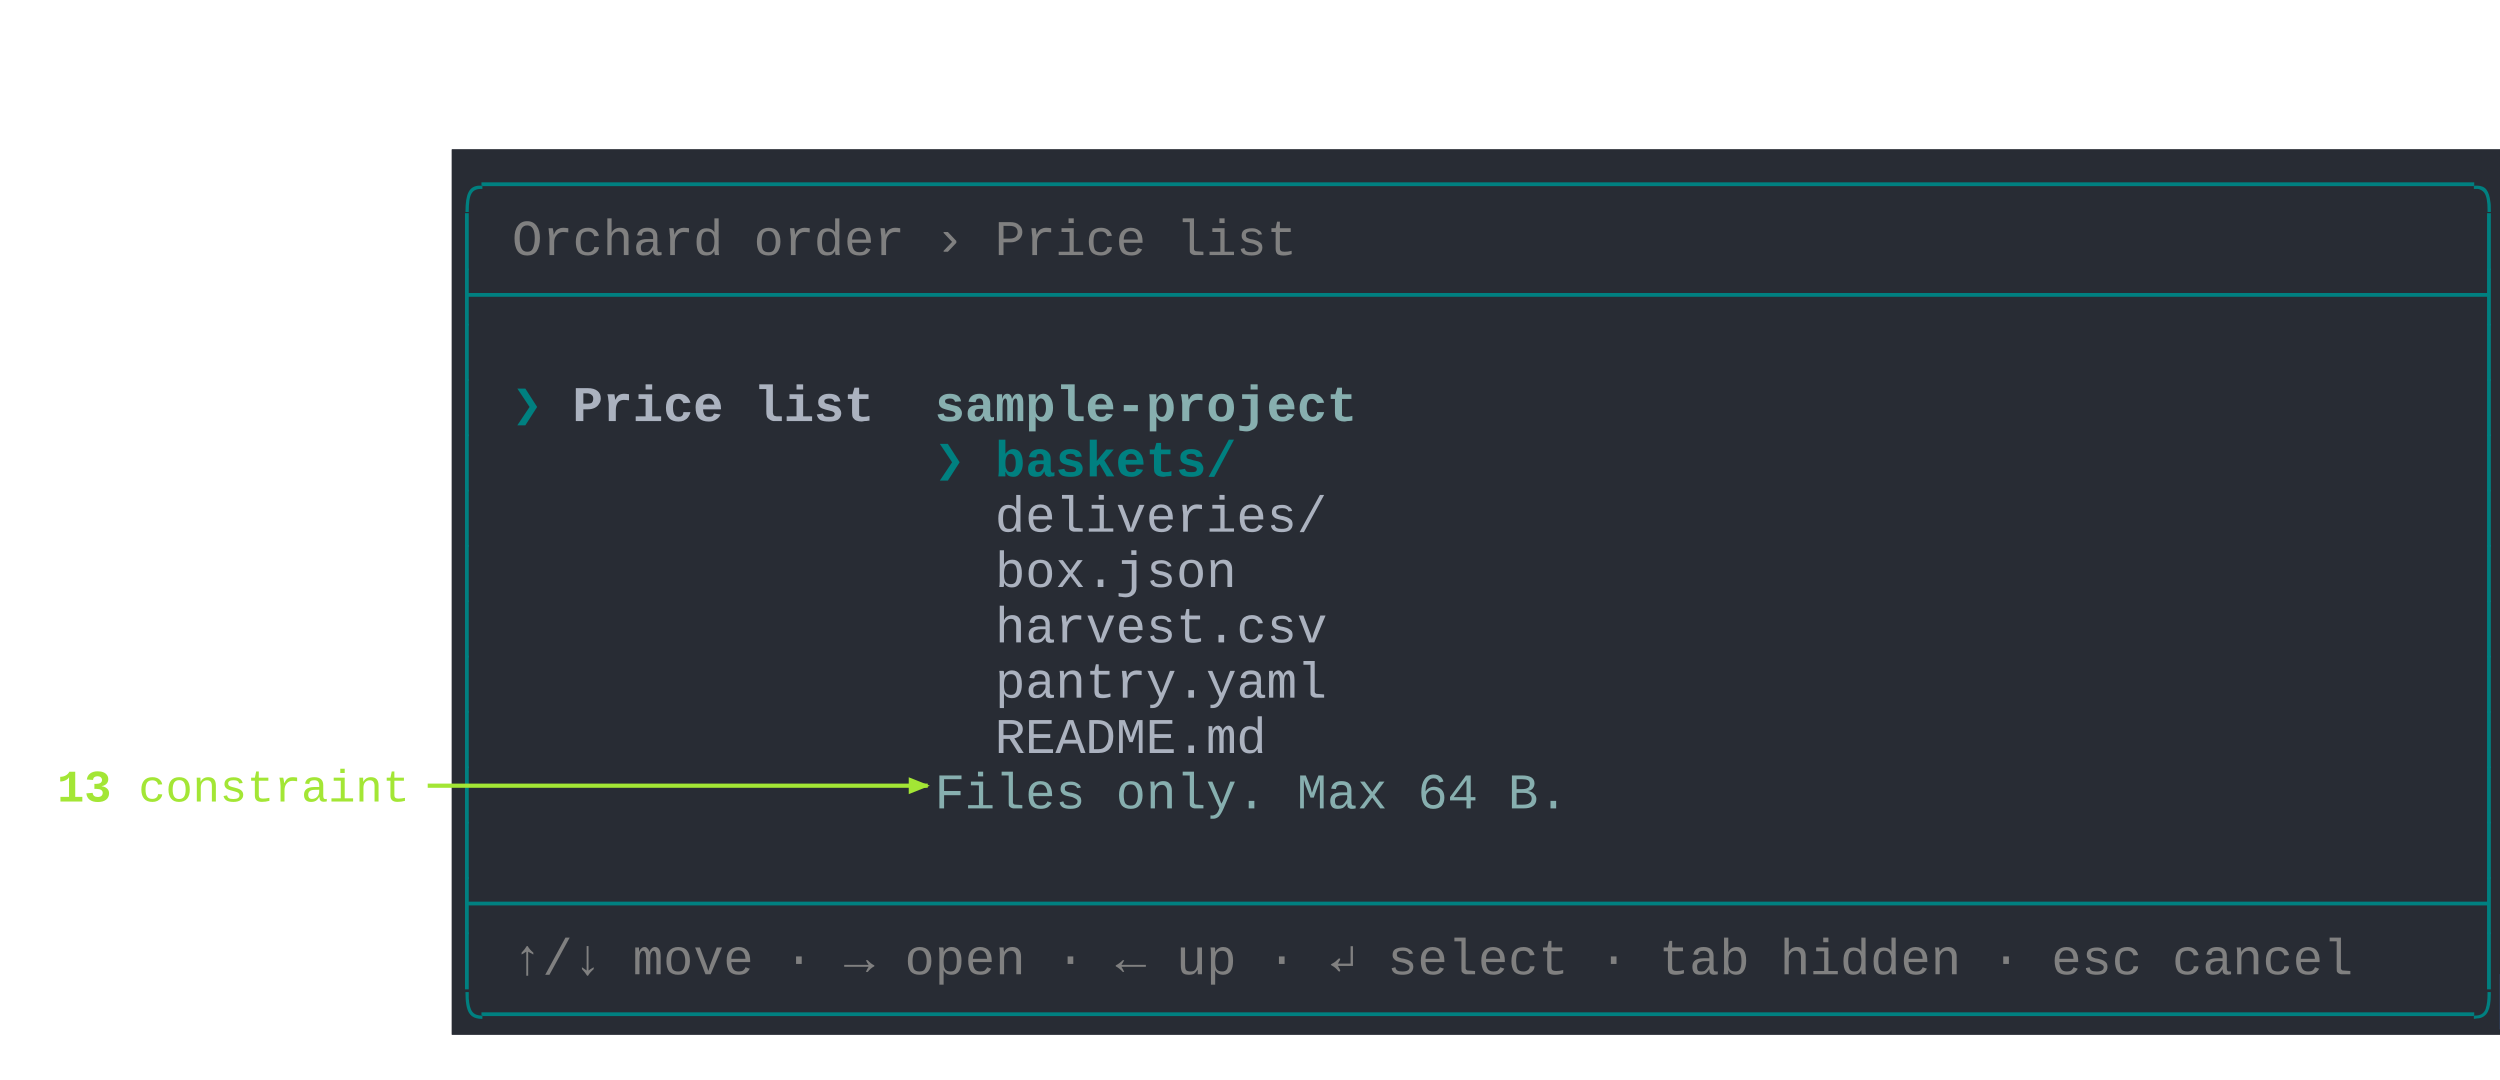
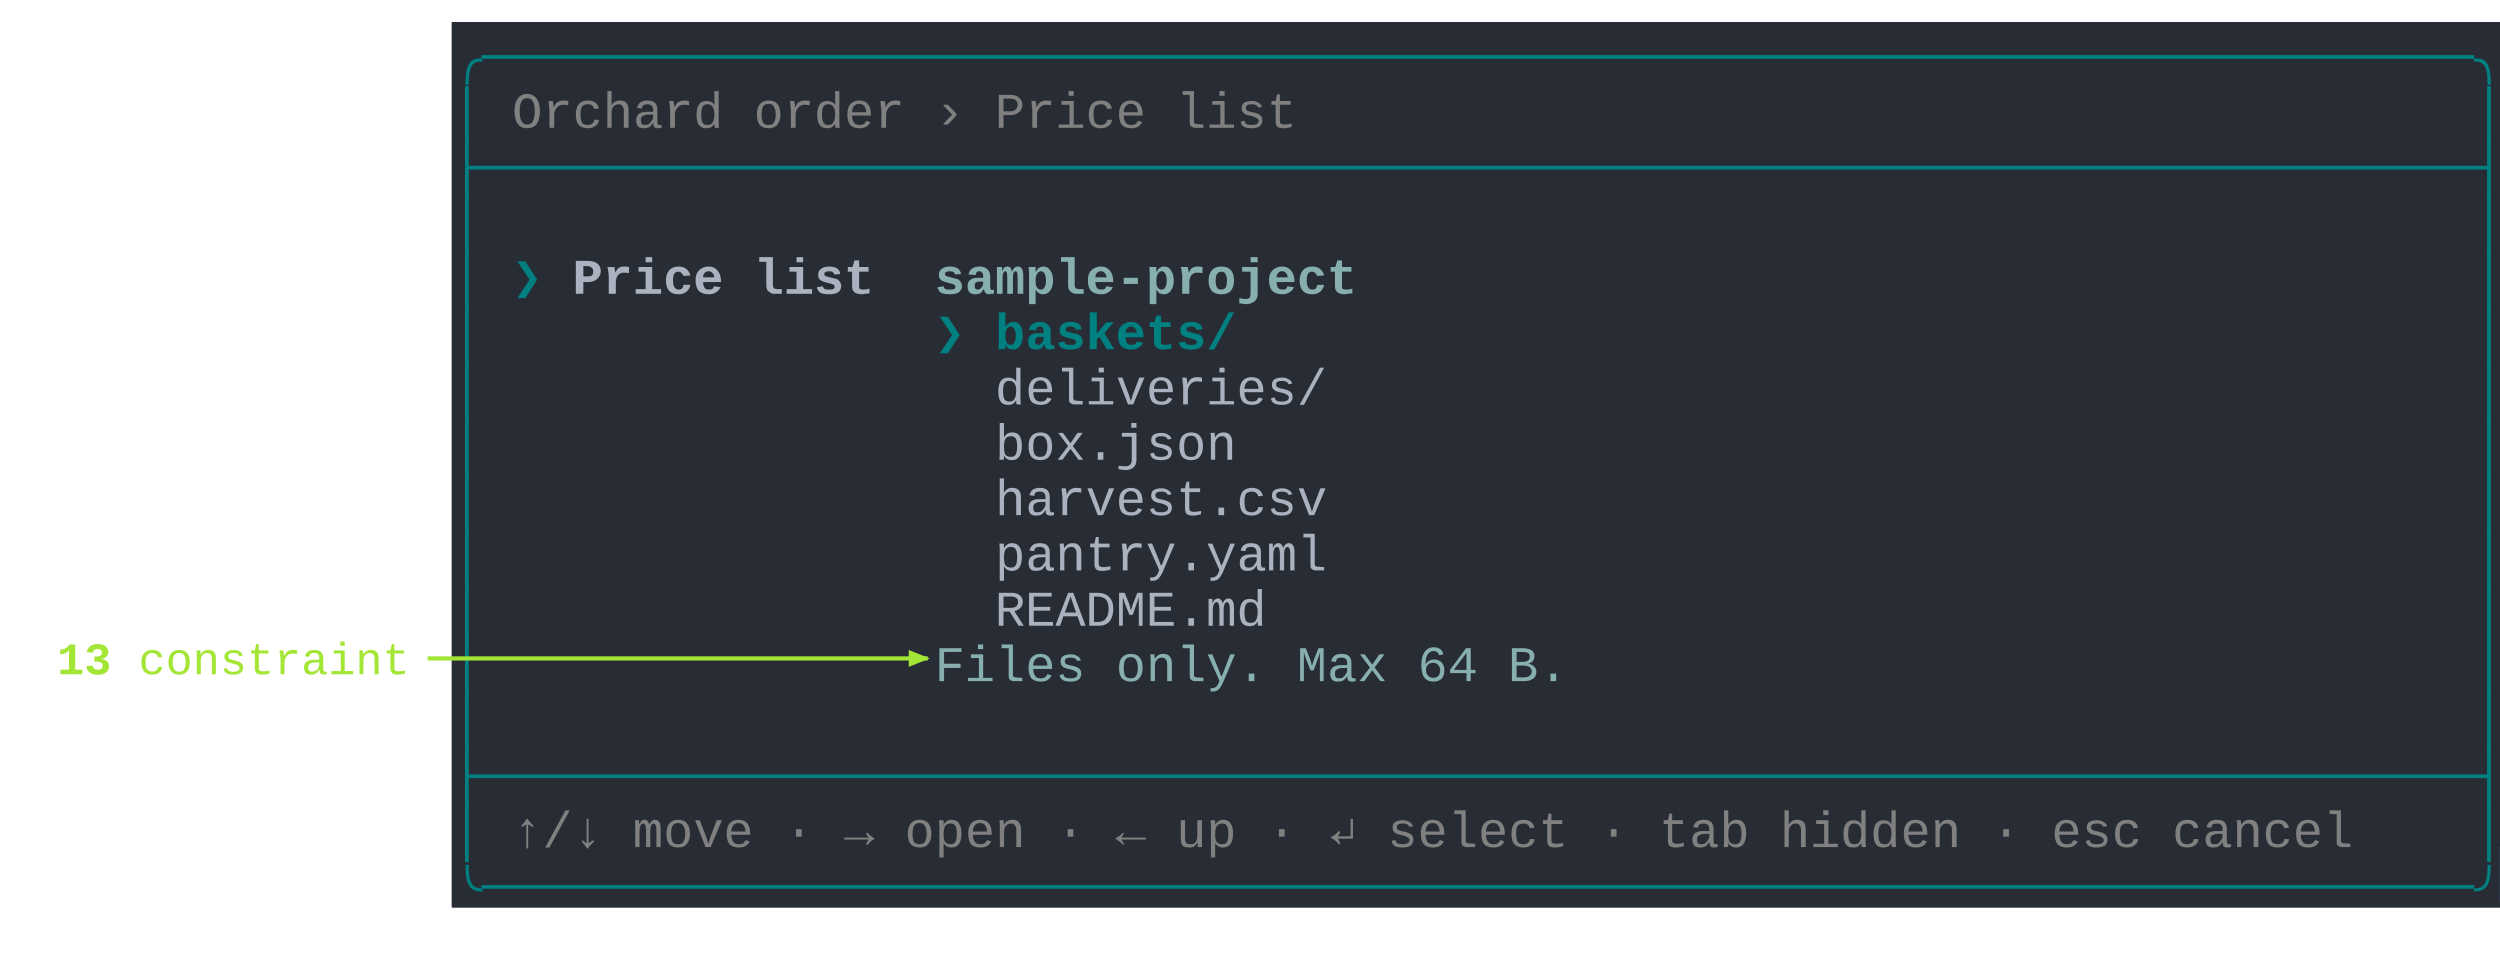
- <svg xmlns="http://www.w3.org/2000/svg" xmlns:xlink="http://www.w3.org/1999/xlink" width="830.00" height="358.52">
+ <svg xmlns="http://www.w3.org/2000/svg" xmlns:xlink="http://www.w3.org/1999/xlink" width="830.00" height="316.27">
  <defs>
    <marker id="anatomy-arrow" viewBox="0 0 10 10" refX="9" refY="5" markerWidth="5" markerHeight="5" orient="auto-start-reverse">
      <path d="M 0 1 L 10 5 L 0 9 z" fill="rgb(163,230,53)" />
    </marker>
  </defs>
-   <g transform="translate(150.00,49.60)">
+   <g transform="translate(150.00,7.35)">
    <svg width="680" height="293.92">
      <rect width="680" height="293.92" rx="0" ry="0" class="a" />
      <svg height="293.92" viewBox="0 0 68 29.392" width="680">
        <style>.a{fill:rgb(40,44,52)}.b{font-family:Consolas,"Courier New",Courier,"Liberation Mono",monospace}.c{fill:rgb(0,128,128);white-space:pre}.d{fill:transparent}.e{fill:rgb(82,139,255)}.f{fill:rgb(128,128,128);white-space:pre}.g{fill:rgb(0,128,128);font-weight:bold;white-space:pre}.h{fill:rgb(171,178,191);font-weight:bold;white-space:pre}.i{fill:rgb(135,175,175);font-weight:bold;white-space:pre}.j{fill:rgb(171,178,191);white-space:pre}.k{fill:rgb(135,175,175);white-space:pre}</style>
        <g font-family="Consolas, &quot;Courier New&quot;, Courier, &quot;Liberation Mono&quot;, monospace" font-size="1.67" class="b">
          <defs>
            <symbol id="1">
              <text x="0" y="1.67" class="c" textLength="68.136" lengthAdjust="spacingAndGlyphs">├──────────────────────────────────────────────────────────────────┤</text>
            </symbol>
            <symbol id="2">
              <text x="0" y="1.67" class="c" textLength="1.002" lengthAdjust="spacingAndGlyphs">│</text>
              <text x="67.134" y="1.67" class="c" textLength="1.002" lengthAdjust="spacingAndGlyphs">│</text>
            </symbol>
            <symbol id="a">
              <rect height="16" width="68" x="0" y="0" class="d" />
            </symbol>
            <symbol id="b">
              <rect height="1.837" width="1.102" class="e" />
            </symbol>
          </defs>
          <rect height="29.392" width="68" class="a" />
          <svg x="0" y="0" width="68">
            <svg x="0">
              <use xlink:href="#a" />
              <use xlink:href="#b" x="67.996" y="27.38" />
              <text x="0" y="1.67" class="c" textLength="68.136" lengthAdjust="spacingAndGlyphs">╭──────────────────────────────────────────────────────────────────╮</text>
              <text x="0" y="3.507" class="c" textLength="1.002" lengthAdjust="spacingAndGlyphs">│</text>
              <text x="2.004" y="3.507" class="f" textLength="7.014" lengthAdjust="spacingAndGlyphs">Orchard</text>
              <text x="10.02" y="3.507" class="f" textLength="5.01" lengthAdjust="spacingAndGlyphs">order</text>
              <text x="16.032" y="3.507" class="f" textLength="1.002" lengthAdjust="spacingAndGlyphs">›</text>
              <text x="18.036" y="3.507" class="f" textLength="5.01" lengthAdjust="spacingAndGlyphs">Price</text>
              <text x="24.048" y="3.507" class="f" textLength="4.008" lengthAdjust="spacingAndGlyphs">list</text>
              <text x="67.134" y="3.507" class="c" textLength="1.002" lengthAdjust="spacingAndGlyphs">│</text>
              <use xlink:href="#1" y="3.674" />
              <use xlink:href="#2" y="5.511" />
              <text x="0" y="9.018" class="c" textLength="1.002" lengthAdjust="spacingAndGlyphs">│</text>
              <text x="2.004" y="9.018" class="g" textLength="1.002" lengthAdjust="spacingAndGlyphs">❯</text>
              <text x="4.008" y="9.018" class="h" textLength="5.01" lengthAdjust="spacingAndGlyphs">Price</text>
              <text x="10.02" y="9.018" class="h" textLength="4.008" lengthAdjust="spacingAndGlyphs">list</text>
              <text x="16.032" y="9.018" class="i" textLength="14.028" lengthAdjust="spacingAndGlyphs">sample-project</text>
              <text x="67.134" y="9.018" class="c" textLength="1.002" lengthAdjust="spacingAndGlyphs">│</text>
              <text x="0" y="10.855" class="c" textLength="1.002" lengthAdjust="spacingAndGlyphs">│</text>
              <text x="16.032" y="10.855" class="g" textLength="1.002" lengthAdjust="spacingAndGlyphs">❯</text>
              <text x="18.036" y="10.855" class="g" textLength="8.016" lengthAdjust="spacingAndGlyphs">baskets/</text>
              <text x="67.134" y="10.855" class="c" textLength="1.002" lengthAdjust="spacingAndGlyphs">│</text>
              <text x="0" y="12.692" class="c" textLength="1.002" lengthAdjust="spacingAndGlyphs">│</text>
              <text x="18.036" y="12.692" class="j" textLength="11.022" lengthAdjust="spacingAndGlyphs">deliveries/</text>
              <text x="67.134" y="12.692" class="c" textLength="1.002" lengthAdjust="spacingAndGlyphs">│</text>
              <text x="0" y="14.529" class="c" textLength="1.002" lengthAdjust="spacingAndGlyphs">│</text>
              <text x="18.036" y="14.529" class="j" textLength="8.016" lengthAdjust="spacingAndGlyphs">box.json</text>
              <text x="67.134" y="14.529" class="c" textLength="1.002" lengthAdjust="spacingAndGlyphs">│</text>
              <text x="0" y="16.366" class="c" textLength="1.002" lengthAdjust="spacingAndGlyphs">│</text>
              <text x="18.036" y="16.366" class="j" textLength="11.022" lengthAdjust="spacingAndGlyphs">harvest.csv</text>
              <text x="67.134" y="16.366" class="c" textLength="1.002" lengthAdjust="spacingAndGlyphs">│</text>
              <text x="0" y="18.203" class="c" textLength="1.002" lengthAdjust="spacingAndGlyphs">│</text>
              <text x="18.036" y="18.203" class="j" textLength="11.022" lengthAdjust="spacingAndGlyphs">pantry.yaml</text>
              <text x="67.134" y="18.203" class="c" textLength="1.002" lengthAdjust="spacingAndGlyphs">│</text>
              <text x="0" y="20.04" class="c" textLength="1.002" lengthAdjust="spacingAndGlyphs">│</text>
              <text x="18.036" y="20.04" class="j" textLength="9.018" lengthAdjust="spacingAndGlyphs">README.md</text>
              <text x="67.134" y="20.04" class="c" textLength="1.002" lengthAdjust="spacingAndGlyphs">│</text>
              <text x="0" y="21.877" class="c" textLength="1.002" lengthAdjust="spacingAndGlyphs">│</text>
              <text x="16.032" y="21.877" class="k" textLength="5.01" lengthAdjust="spacingAndGlyphs">Files</text>
              <text x="22.044" y="21.877" class="k" textLength="5.01" lengthAdjust="spacingAndGlyphs">only.</text>
              <text x="28.056" y="21.877" class="k" textLength="3.006" lengthAdjust="spacingAndGlyphs">Max</text>
              <text x="32.064" y="21.877" class="k" textLength="2.004" lengthAdjust="spacingAndGlyphs">64</text>
              <text x="35.07" y="21.877" class="k" textLength="2.004" lengthAdjust="spacingAndGlyphs">B.</text>
              <text x="67.134" y="21.877" class="c" textLength="1.002" lengthAdjust="spacingAndGlyphs">│</text>
              <use xlink:href="#2" y="22.044" />
              <use xlink:href="#1" y="23.881" />
              <text x="0" y="27.388" class="c" textLength="1.002" lengthAdjust="spacingAndGlyphs">│</text>
              <text x="2.004" y="27.388" class="f" textLength="3.006" lengthAdjust="spacingAndGlyphs">↑/↓</text>
              <text x="6.012" y="27.388" class="f" textLength="4.008" lengthAdjust="spacingAndGlyphs">move</text>
              <text x="11.022" y="27.388" class="f" textLength="1.002" lengthAdjust="spacingAndGlyphs">·</text>
              <text x="13.026" y="27.388" class="f" textLength="1.002" lengthAdjust="spacingAndGlyphs">→</text>
              <text x="15.03" y="27.388" class="f" textLength="4.008" lengthAdjust="spacingAndGlyphs">open</text>
              <text x="20.04" y="27.388" class="f" textLength="1.002" lengthAdjust="spacingAndGlyphs">·</text>
              <text x="22.044" y="27.388" class="f" textLength="1.002" lengthAdjust="spacingAndGlyphs">←</text>
              <text x="24.048" y="27.388" class="f" textLength="2.004" lengthAdjust="spacingAndGlyphs">up</text>
              <text x="27.054" y="27.388" class="f" textLength="1.002" lengthAdjust="spacingAndGlyphs">·</text>
              <text x="29.058" y="27.388" class="f" textLength="1.002" lengthAdjust="spacingAndGlyphs">↵</text>
              <text x="31.062" y="27.388" class="f" textLength="6.012" lengthAdjust="spacingAndGlyphs">select</text>
              <text x="38.076" y="27.388" class="f" textLength="1.002" lengthAdjust="spacingAndGlyphs">·</text>
              <text x="40.08" y="27.388" class="f" textLength="3.006" lengthAdjust="spacingAndGlyphs">tab</text>
              <text x="44.088" y="27.388" class="f" textLength="6.012" lengthAdjust="spacingAndGlyphs">hidden</text>
              <text x="51.102" y="27.388" class="f" textLength="1.002" lengthAdjust="spacingAndGlyphs">·</text>
              <text x="53.106" y="27.388" class="f" textLength="3.006" lengthAdjust="spacingAndGlyphs">esc</text>
              <text x="57.114" y="27.388" class="f" textLength="6.012" lengthAdjust="spacingAndGlyphs">cancel</text>
              <text x="67.134" y="27.388" class="c" textLength="1.002" lengthAdjust="spacingAndGlyphs">│</text>
              <text x="0" y="29.225" class="c" textLength="68.136" lengthAdjust="spacingAndGlyphs">╰──────────────────────────────────────────────────────────────────╯</text>
            </svg>
          </svg>
        </g>
      </svg>
    </svg>
  </g>
  <g>
-     <path d="M 142.00 260.85 L 144.00 260.85 L 308.00 260.85" fill="none" stroke="rgb(163,230,53)" stroke-width="1.4" stroke-linejoin="round" marker-end="url(#anatomy-arrow)" />
-     <text x="136.00" y="266.10" text-anchor="end" fill="rgb(163,230,53)" font-family="Consolas, &quot;Courier New&quot;, Courier, monospace" font-size="15.0">
+     <path d="M 142.00 218.60 L 144.00 218.60 L 308.00 218.60" fill="none" stroke="rgb(163,230,53)" stroke-width="1.4" stroke-linejoin="round" marker-end="url(#anatomy-arrow)" />
+     <text x="136.00" y="223.85" text-anchor="end" fill="rgb(163,230,53)" font-family="Consolas, &quot;Courier New&quot;, Courier, monospace" font-size="15.0">
      <tspan font-weight="bold">13</tspan>  constraint</text>
  </g>
</svg>
